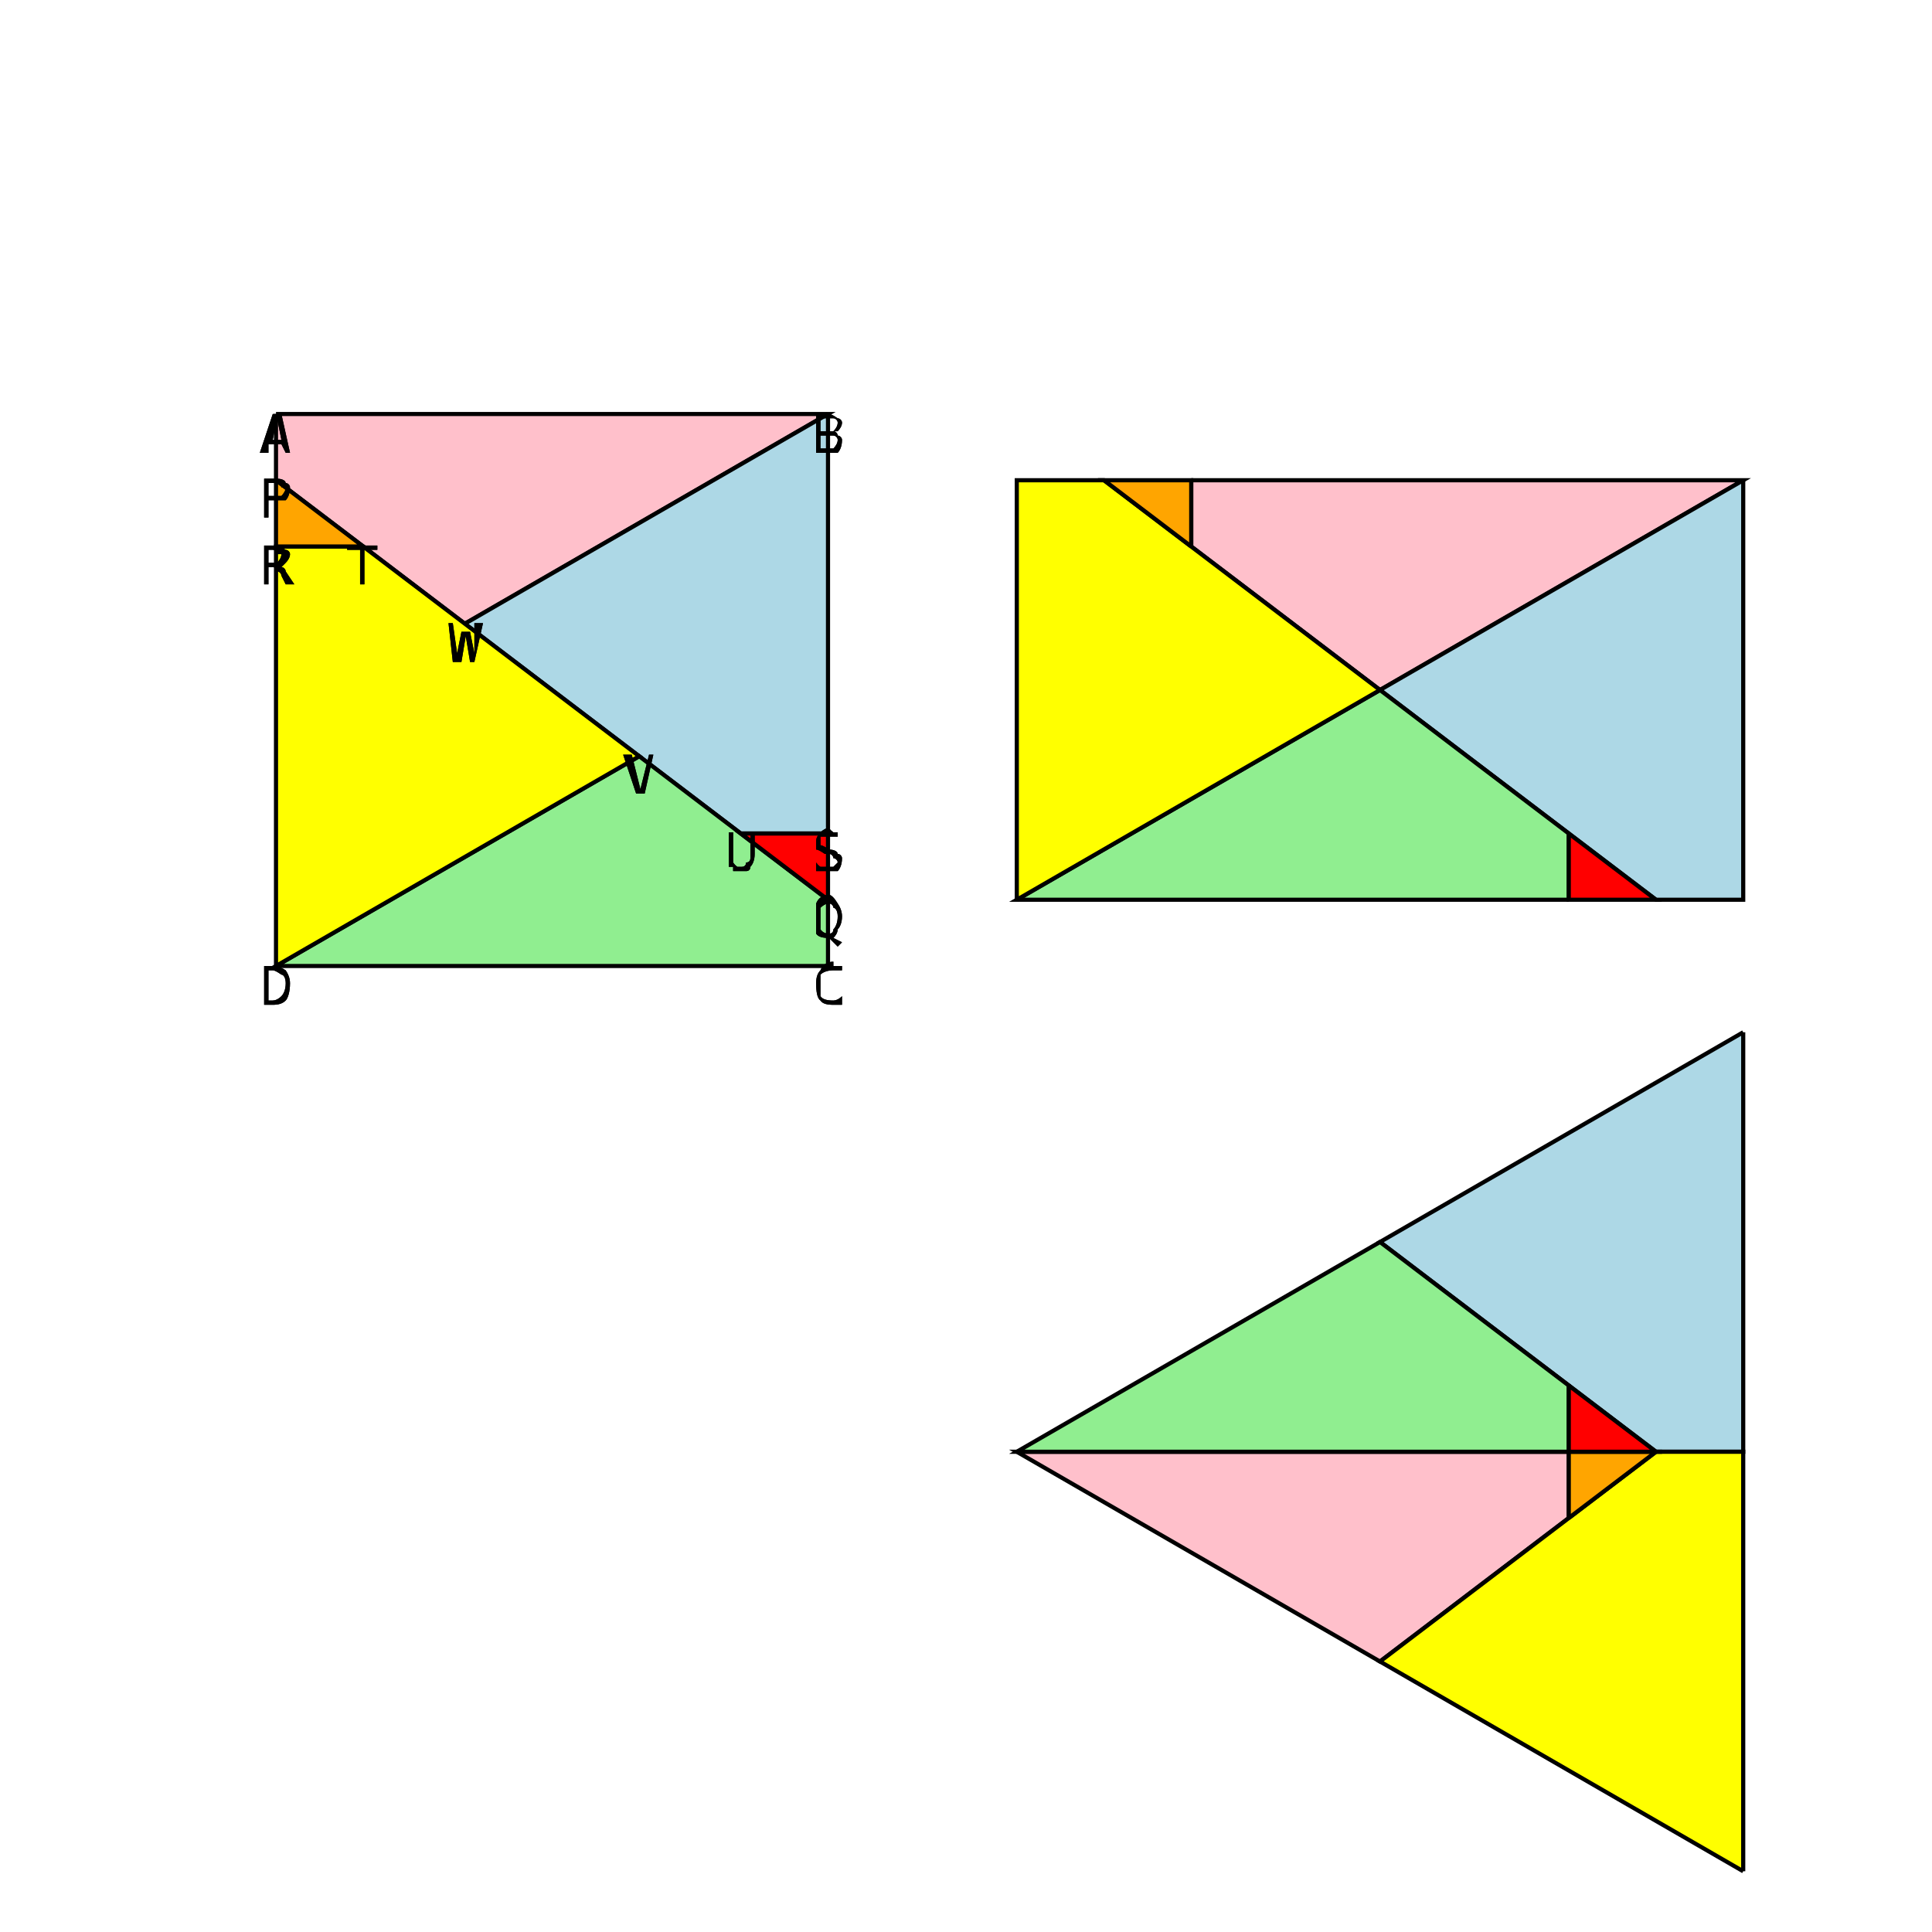
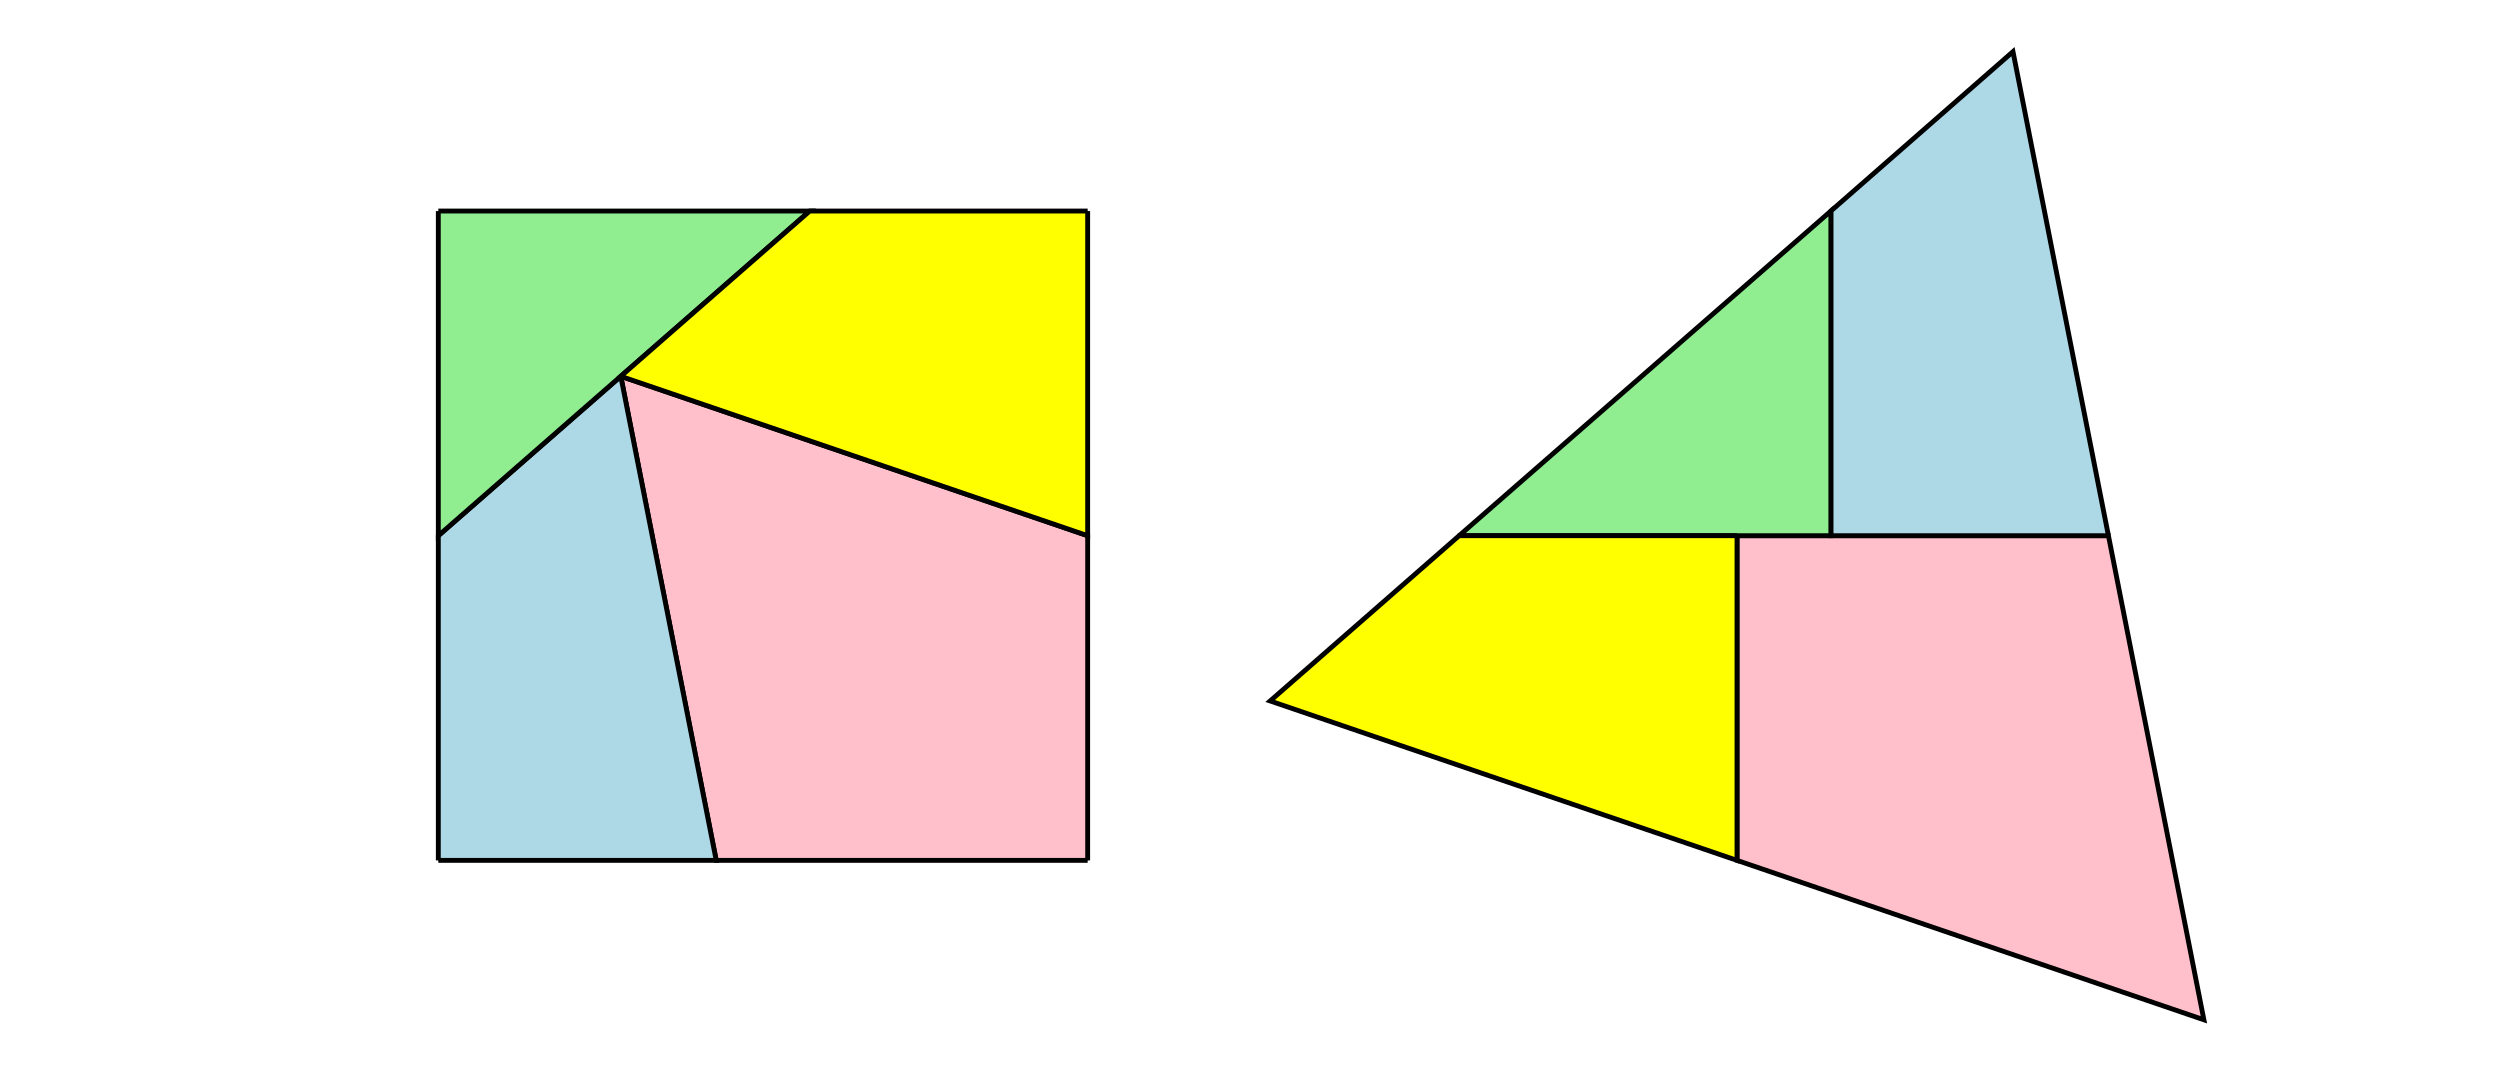
- <svg xmlns="http://www.w3.org/2000/svg" version="1.1" width="700" height="700">
-   <g transform="translate(350,350) scale(350)">
-     <g transform="translate(0,0) scale(0.285714)">
+ <svg xmlns="http://www.w3.org/2000/svg" version="1.1" width="700" height="300">
+   <g transform="translate(350,150) scale(150)">
+     <g transform="translate(0,0) scale(0.606061)">
      <g transform="translate(0,0)">
-         <g transform="translate(-1.5,-1.0)">
+         <g transform="translate(-1.5,0.0)">
          <g transform="rotate(0)">
            <g transform="scale(1,1)">
              <g transform="translate(0,0)">
                <g transform="rotate(0)">
-                   <path d="M -1.0 -1.0 L 1.0 -1.0 L -0.316 -0.24 L -0.684 -0.52 L -1.0 -0.76 L -1.0 -1.0" fill="pink" stroke="black" stroke-width="0.015" />
+                   <path d="M 1.0 1.0 L -0.144 1.0 L -0.438 -0.491 L 1 0 L 1.0 1.0" fill="pink" stroke="black" stroke-width="0.015" />
                </g>
              </g>
              <g transform="translate(0,0)">
                <g transform="rotate(0)">
-                   <path d="M 1.0 -1.0 L 1.0 0.52 L 0.684 0.52 L -0.316 -0.24 L 1.0 -1.0" fill="lightblue" stroke="black" stroke-width="0.015" />
+                   <path d="M -1.0 1.0 L -1 0 L -0.438 -0.491 L -0.144 1.0 L -1.0 1.0" fill="lightblue" stroke="black" stroke-width="0.015" />
                </g>
              </g>
              <g transform="translate(0,0)">
                <g transform="rotate(0)">
-                   <path d="M 1.0 1.0 L -1.0 1.0 L 0.316 0.24 L 0.684 0.52 L 1.0 0.76 L 1.0 1.0" fill="lightgreen" stroke="black" stroke-width="0.015" />
+                   <path d="M -1.0 -1.0 L 0.144 -1.0 L -1 0 L -1.0 -1.0" fill="lightgreen" stroke="black" stroke-width="0.015" />
                </g>
              </g>
              <g transform="translate(0,0)">
                <g transform="rotate(0)">
-                   <path d="M -1.0 1.0 L -1.0 -0.52 L -0.684 -0.52 L 0.316 0.24 L -1.0 1.0" fill="yellow" stroke="black" stroke-width="0.015" />
-                 </g>
-               </g>
-               <g transform="translate(0,0)">
-                 <g transform="rotate(0)">
-                   <path d="M -1.0 -0.76 L -0.684 -0.52 L -1.0 -0.52 L -1.0 -0.76" fill="orange" stroke="black" stroke-width="0.015" />
-                 </g>
-               </g>
-               <g transform="translate(0,0)">
-                 <g transform="rotate(0)">
-                   <path d="M 1.0 0.52 L 1.0 0.76 L 0.684 0.52 L 1.0 0.52" fill="red" stroke="black" stroke-width="0.015" />
+                   <path d="M 1.0 -1.0 L 1 0 L -0.438 -0.491 L 0.144 -1.0 L 1.0 -1.0" fill="yellow" stroke="black" stroke-width="0.015" />
                </g>
              </g>
            </g>
          </g>
        </g>
-         <g transform="translate(1.5,-1.0)">
+         <g transform="translate(0.5,1.0)">
          <g transform="rotate(0)">
            <g transform="scale(1,1)">
              <g transform="translate(0,0)">
                <g transform="rotate(0)">
-                   <path d="M -0.684 -0.76 L 1.316 -0.76 L 0.0 0.0 L -0.368 -0.28 L -0.684 -0.52 L -0.684 -0.76" fill="pink" stroke="black" stroke-width="0.015" />
+                   <path d="M 1.0 -1.0 L 2.144 -1.0 L 2.438 0.491 L 1 0 L 1.0 -1.0" fill="pink" stroke="black" stroke-width="0.015" />
                </g>
              </g>
              <g transform="translate(0,0)">
                <g transform="rotate(0)">
-                   <path d="M 1.316 -0.76 L 1.316 0.76 L 1.0 0.76 L 0.0 0.0 L 1.316 -0.76" fill="lightblue" stroke="black" stroke-width="0.015" />
+                   <path d="M 2.144 -1.0 L 1.85 -2.491 L 1.289 -2.0 L 1.289 -1.0 L 2.144 -1.0" fill="lightblue" stroke="black" stroke-width="0.015" />
                </g>
              </g>
              <g transform="translate(0,0)">
                <g transform="rotate(0)">
-                   <path d="M 0.684 0.76 L -1.316 0.76 L 0.0 0.0 L 0.368 0.28 L 0.684 0.52 L 0.684 0.76" fill="lightgreen" stroke="black" stroke-width="0.015" />
+                   <path d="M 0.144 -1.0 L 1.289 -2.0 L 1.289 -1.0 L 0.144 -1.0" fill="lightgreen" stroke="black" stroke-width="0.015" />
                </g>
              </g>
              <g transform="translate(0,0)">
                <g transform="rotate(0)">
-                   <path d="M -1.316 0.76 L -1.316 -0.76 L -1.0 -0.76 L 0.0 0.0 L -1.316 0.76" fill="yellow" stroke="black" stroke-width="0.015" />
-                 </g>
-               </g>
-               <g transform="translate(0,0)">
-                 <g transform="rotate(0)">
-                   <path d="M -0.684 -0.52 L -0.684 -0.76 L -1.0 -0.76 L -0.684 -0.52" fill="orange" stroke="black" stroke-width="0.015" />
-                 </g>
-               </g>
-               <g transform="translate(0,0)">
-                 <g transform="rotate(0)">
-                   <path d="M 0.684 0.52 L 0.684 0.76 L 1.0 0.76 L 0.684 0.52" fill="red" stroke="black" stroke-width="0.015" />
+                   <path d="M 1.0 -1.0 L 1 0 L -0.438 -0.491 L 0.144 -1.0 L 1.0 -1.0" fill="yellow" stroke="black" stroke-width="0.015" />
                </g>
              </g>
            </g>
          </g>
        </g>
-         <g transform="translate(1.5,1.0)">
-           <g transform="rotate(0)">
-             <g transform="scale(1,1)">
-               <g transform="translate(0,0)">
-                 <g transform="rotate(0)">
-                   <path d="M 0.684 0.76 L -1.316 0.76 L 0.0 1.52 L 0.368 1.24 L 0.684 1.0 L 0.684 0.76" fill="pink" stroke="black" stroke-width="0.015" />
-                 </g>
-               </g>
-               <g transform="translate(0,0)">
-                 <g transform="rotate(0)">
-                   <path d="M 1.316 -0.76 L 1.316 0.76 L 1.0 0.76 L 0.0 0.0 L 1.316 -0.76" fill="lightblue" stroke="black" stroke-width="0.015" />
-                 </g>
-               </g>
-               <g transform="translate(0,0)">
-                 <g transform="rotate(0)">
-                   <path d="M 0.684 0.76 L -1.316 0.76 L 0.0 0.0 L 0.368 0.28 L 0.684 0.52 L 0.684 0.76" fill="lightgreen" stroke="black" stroke-width="0.015" />
-                 </g>
-               </g>
-               <g transform="translate(0,0)">
-                 <g transform="rotate(0)">
-                   <path d="M 1.316 2.28 L 1.316 0.76 L 1.0 0.76 L 0.0 1.52 L 1.316 2.28" fill="yellow" stroke="black" stroke-width="0.015" />
-                 </g>
-               </g>
-               <g transform="translate(0,0)">
-                 <g transform="rotate(0)">
-                   <path d="M 0.684 1.0 L 0.684 0.76 L 1.0 0.76 L 0.684 1.0" fill="orange" stroke="black" stroke-width="0.015" />
-                 </g>
-               </g>
-               <g transform="translate(0,0)">
-                 <g transform="rotate(0)">
-                   <path d="M 0.684 0.52 L 0.684 0.76 L 1.0 0.76 L 0.684 0.52" fill="red" stroke="black" stroke-width="0.015" />
-                 </g>
-               </g>
-             </g>
-           </g>
-         </g>
-         <g transform="translate(-1.5,-1.0)">
-           <g transform="rotate(0)">
-             <g transform="scale(1,1)">
-               <text font-family="monospace" x="-1" y="-1" text-anchor="middle" dominant-baseline="hanging" font-size="0.2">A</text>
-               <text font-family="monospace" x="1" y="-1" text-anchor="middle" dominant-baseline="hanging" font-size="0.2">B</text>
-               <text font-family="monospace" x="1" y="1" text-anchor="middle" dominant-baseline="hanging" font-size="0.2">C</text>
-               <text font-family="monospace" x="-1" y="1" text-anchor="middle" dominant-baseline="hanging" font-size="0.2">D</text>
-               <text font-family="monospace" x="-1" y="-0.76" text-anchor="middle" dominant-baseline="hanging" font-size="0.2">P</text>
-               <text font-family="monospace" x="-1" y="-0.52" text-anchor="middle" dominant-baseline="hanging" font-size="0.2">R</text>
-               <text font-family="monospace" x="1" y="0.76" text-anchor="middle" dominant-baseline="hanging" font-size="0.2">Q</text>
-               <text font-family="monospace" x="1" y="0.52" text-anchor="middle" dominant-baseline="hanging" font-size="0.2">S</text>
-               <text font-family="monospace" x="-0.684" y="-0.52" text-anchor="middle" dominant-baseline="hanging" font-size="0.2">T</text>
-               <text font-family="monospace" x="0.684" y="0.52" text-anchor="middle" dominant-baseline="hanging" font-size="0.2">U</text>
-               <text font-family="monospace" x="-0.316" y="-0.24" text-anchor="middle" dominant-baseline="hanging" font-size="0.2">W</text>
-               <text font-family="monospace" x="0.316" y="0.24" text-anchor="middle" dominant-baseline="hanging" font-size="0.2">V</text>
-               <text font-family="monospace" x="-1" y="-1" text-anchor="middle" dominant-baseline="hanging" font-size="0.2">A</text>
-               <text font-family="monospace" x="1" y="-1" text-anchor="middle" dominant-baseline="hanging" font-size="0.2">B</text>
-               <text font-family="monospace" x="1" y="1" text-anchor="middle" dominant-baseline="hanging" font-size="0.2">C</text>
-               <text font-family="monospace" x="-1" y="1" text-anchor="middle" dominant-baseline="hanging" font-size="0.2">D</text>
-               <text font-family="monospace" x="-1" y="-0.76" text-anchor="middle" dominant-baseline="hanging" font-size="0.2">P</text>
-               <text font-family="monospace" x="-1" y="-0.52" text-anchor="middle" dominant-baseline="hanging" font-size="0.2">R</text>
-               <text font-family="monospace" x="1" y="0.76" text-anchor="middle" dominant-baseline="hanging" font-size="0.2">Q</text>
-               <text font-family="monospace" x="1" y="0.52" text-anchor="middle" dominant-baseline="hanging" font-size="0.2">S</text>
-               <text font-family="monospace" x="-0.684" y="-0.52" text-anchor="middle" dominant-baseline="hanging" font-size="0.2">T</text>
-               <text font-family="monospace" x="0.684" y="0.52" text-anchor="middle" dominant-baseline="hanging" font-size="0.2">U</text>
-               <text font-family="monospace" x="-0.316" y="-0.24" text-anchor="middle" dominant-baseline="hanging" font-size="0.2">W</text>
-               <text font-family="monospace" x="0.316" y="0.24" text-anchor="middle" dominant-baseline="hanging" font-size="0.2">V</text>
-             </g>
-           </g>
-         </g>
-         <g transform="translate(1.5,-1.0)">
+         <g transform="translate(-1.5,0.0)">
          <g transform="rotate(0)">
            <g transform="scale(1,1)">
</g>
          </g>
        </g>
-         <g transform="translate(1.5,1.0)">
+         <g transform="translate(0.5,1.0)">
          <g transform="rotate(0)">
            <g transform="scale(1,1)">
</g>
          </g>
        </g>
      </g>
    </g>
  </g>
</svg>
